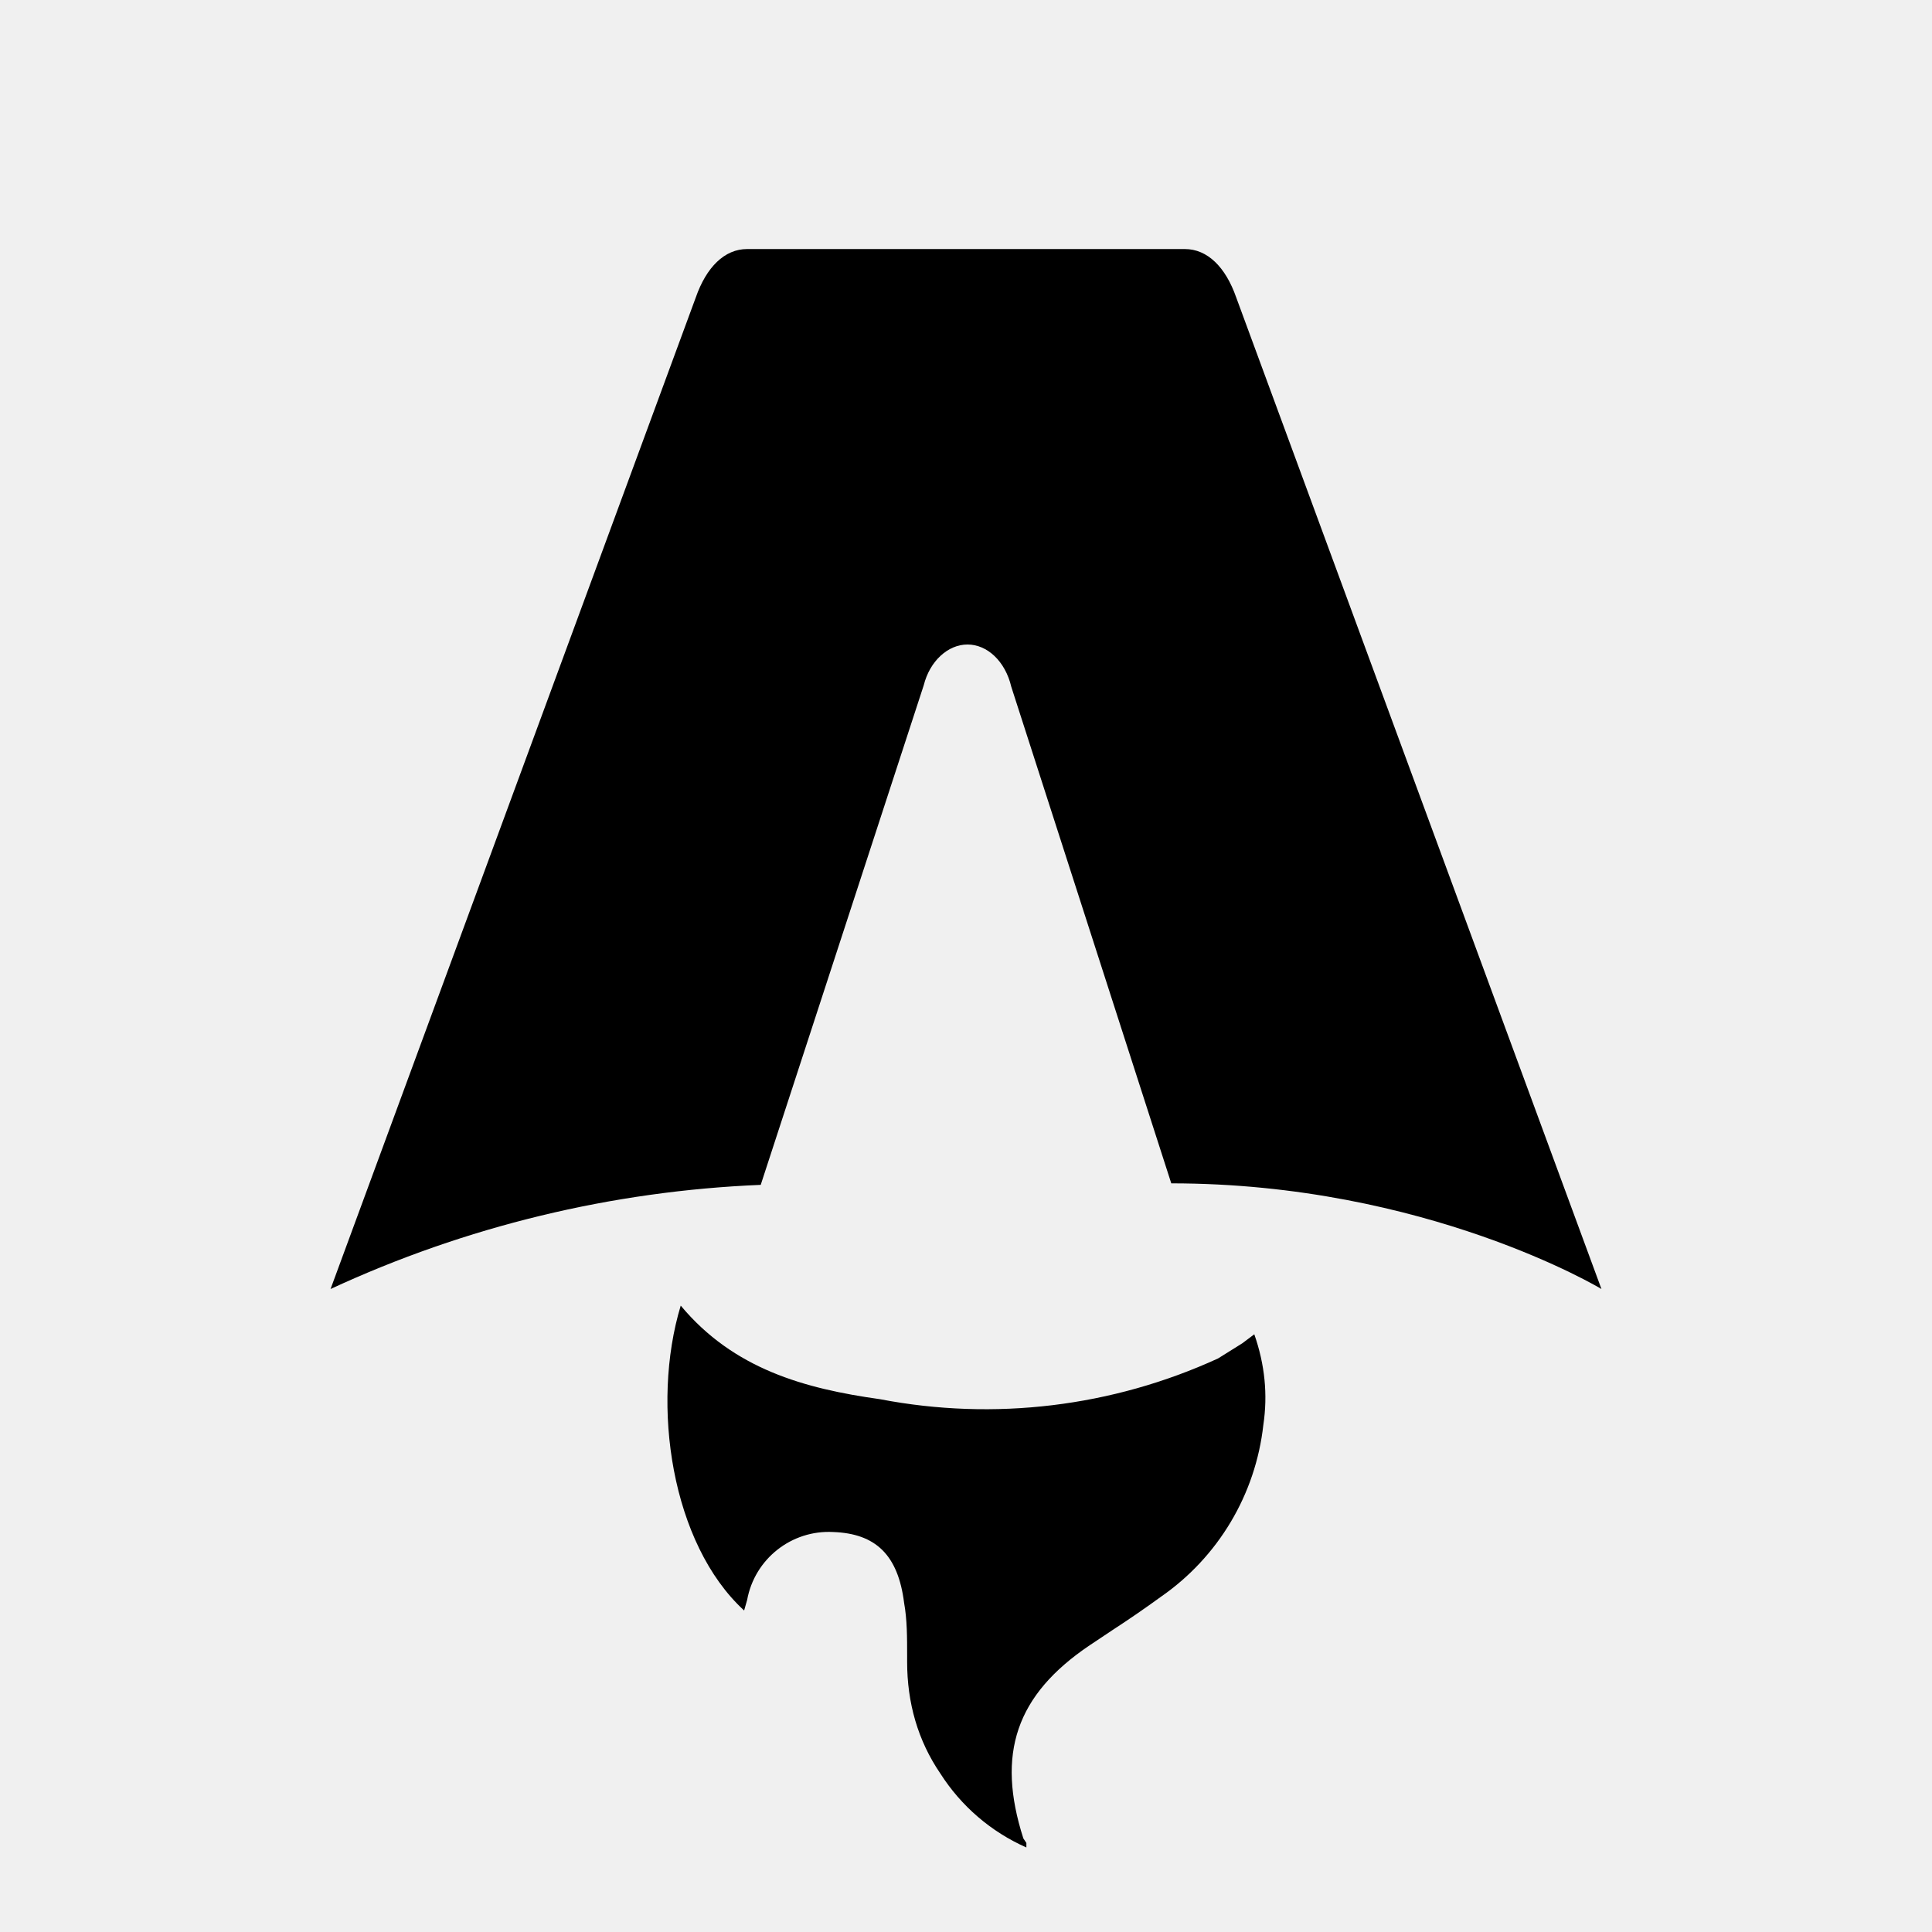
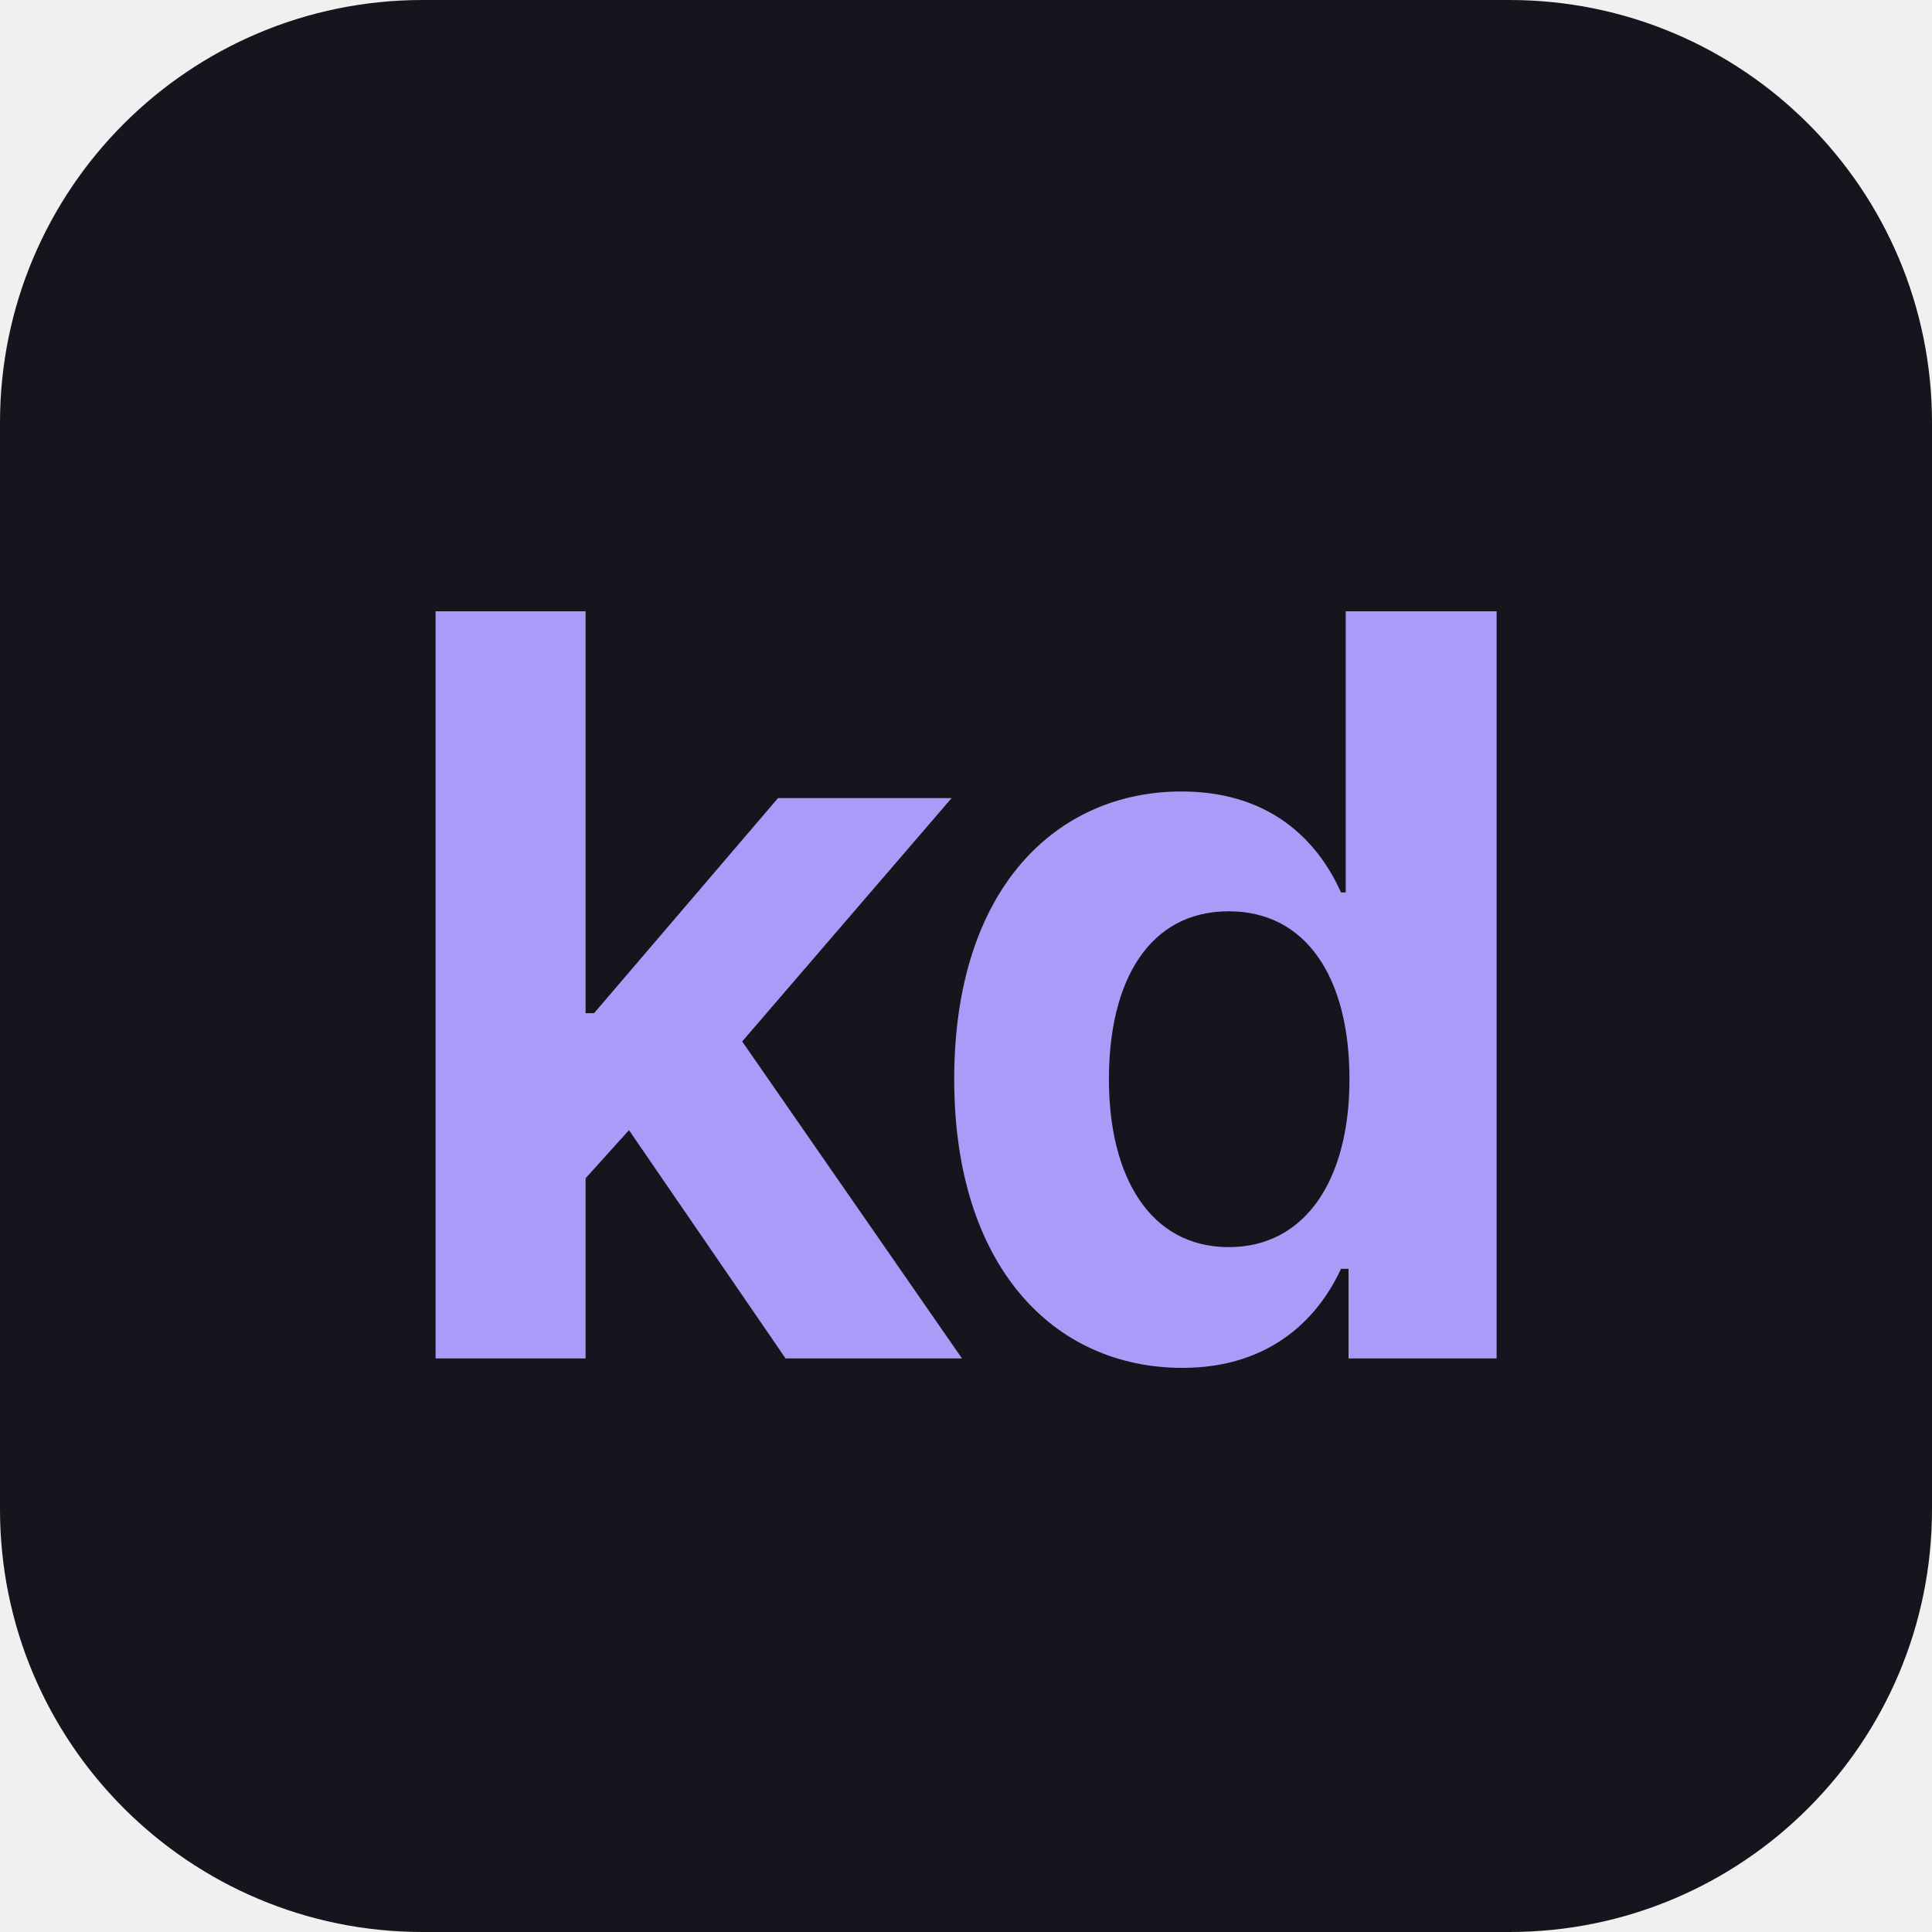
- <svg xmlns="http://www.w3.org/2000/svg" fill="none" viewBox="0 0 128 128">
-   <path d="M50.4 78.5a75.1 75.1 0 0 0-28.5 6.9l24.2-65.7c.7-2 1.9-3.2 3.4-3.2h29c1.5 0 2.7 1.2 3.4 3.2l24.2 65.7s-11.6-7-28.5-7L67 45.5c-.4-1.7-1.6-2.8-2.9-2.8-1.3 0-2.5 1.1-2.9 2.7L50.4 78.5Zm-1.1 28.2Zm-4.2-20.2c-2 6.6-.6 15.8 4.2 20.2a17.5 17.5 0 0 1 .2-.7 5.5 5.5 0 0 1 5.7-4.5c2.8.1 4.3 1.5 4.7 4.7.2 1.1.2 2.3.2 3.5v.4c0 2.7.7 5.2 2.2 7.4a13 13 0 0 0 5.7 4.9v-.3l-.2-.3c-1.8-5.6-.5-9.5 4.4-12.8l1.5-1a73 73 0 0 0 3.2-2.2 16 16 0 0 0 6.8-11.4c.3-2 .1-4-.6-6l-.8.6-1.6 1a37 37 0 0 1-22.4 2.7c-5-.7-9.7-2-13.2-6.2Z" />
-   <style>
-         path { fill: #000; }
-         @media (prefers-color-scheme: dark) {
-             path { fill: #FFF; }
-         }
-     </style>
+ <svg xmlns="http://www.w3.org/2000/svg" viewBox="0 0 32 32">
+   <rect width="32" height="32" rx="7" fill="#15161d" />
+   <text x="16" y="22.5" font-family="ui-sans-serif, system-ui, -apple-system, sans-serif" font-size="17" font-weight="700" letter-spacing="-0.5" fill="#a99cf8" text-anchor="middle">kd</text>
</svg>
